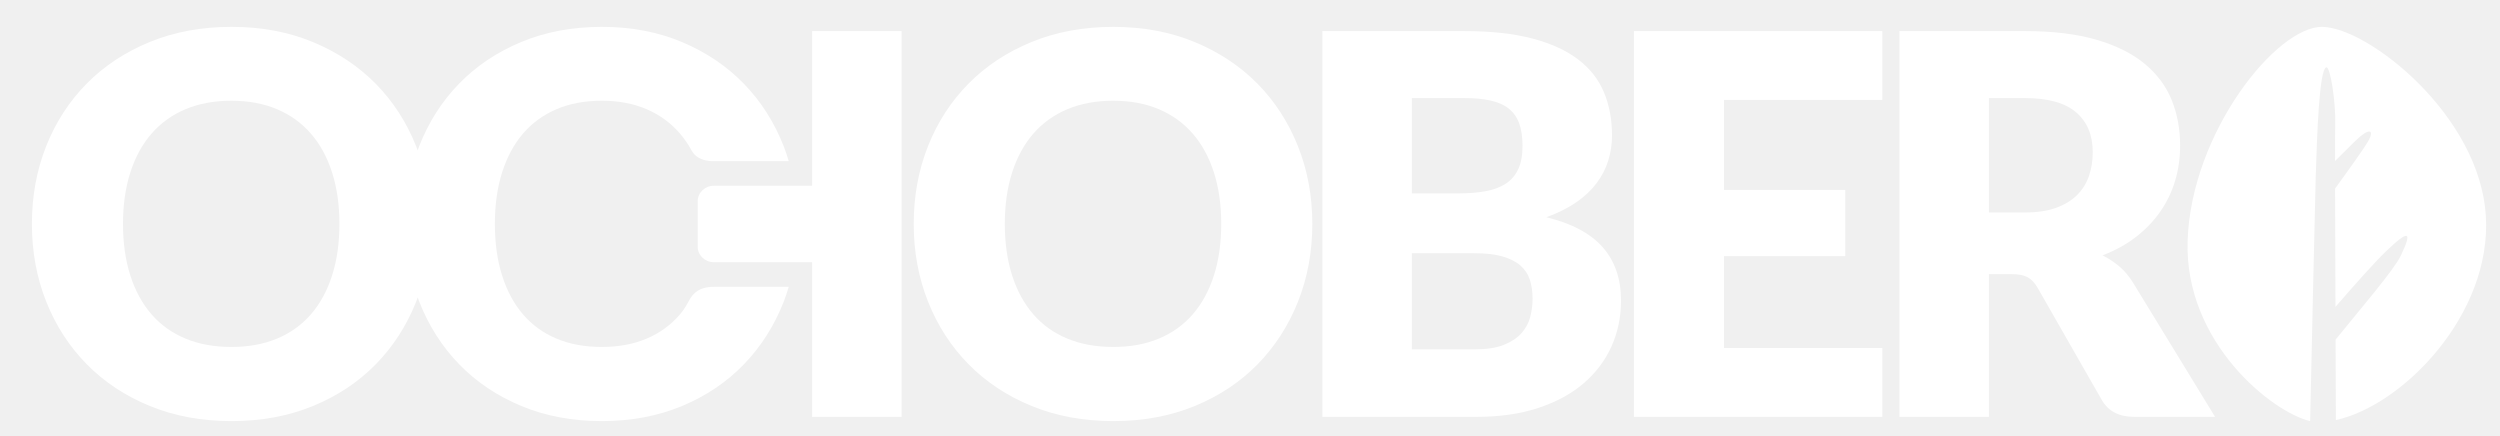
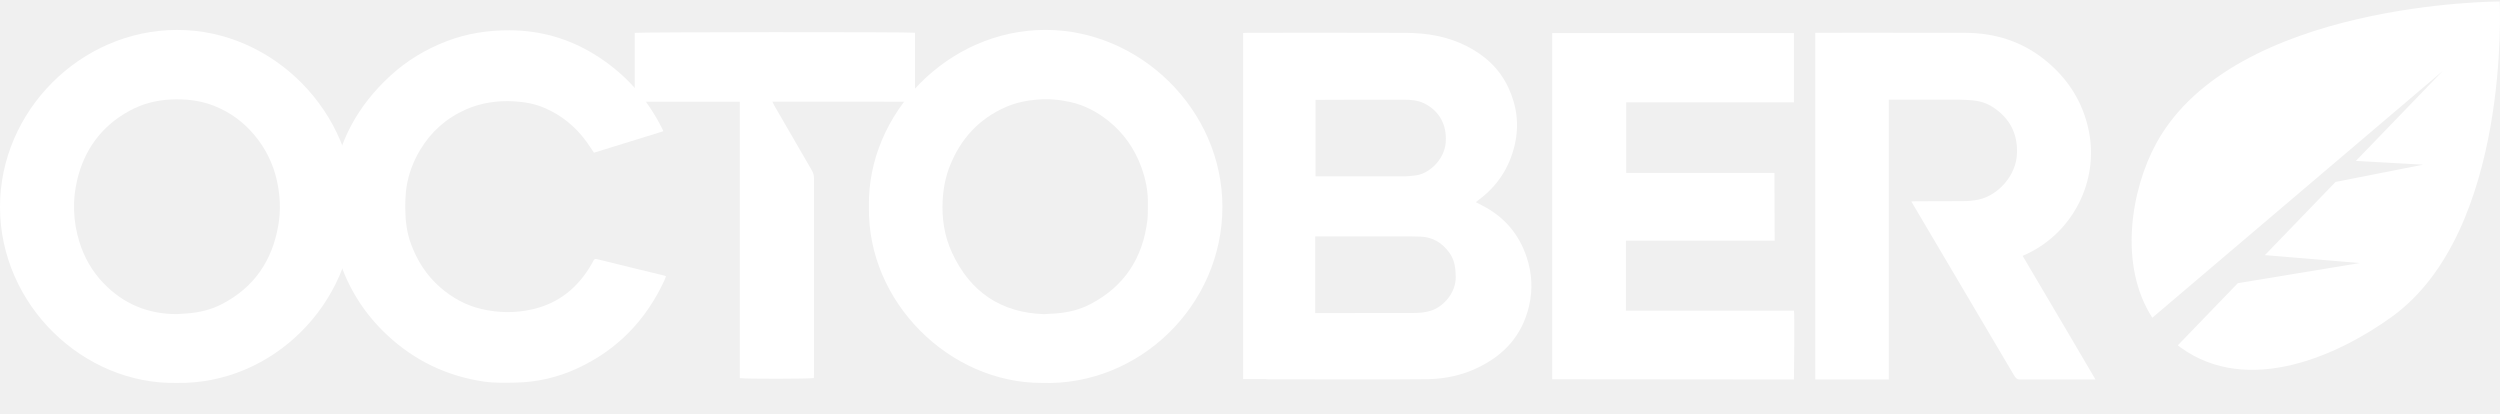
- <svg xmlns="http://www.w3.org/2000/svg" version="1.0" x="0px" y="0px" viewBox="-5.208 -4.384 408 71" enable-background="new -5.208 -4.384 408 71" xml:space="preserve">
-   <defs>
- </defs>
-   <path fill="#FFFFFF" d="M111.401,42.425c-1.112,0-2.896,0.109-4.007,1.986c-0.441,0.744-0.816,1.564-1.631,2.516  c-1.481,1.727-3.297,3.045-5.44,3.952c-2.146,0.908-4.589,1.36-7.325,1.36c-2.766,0-5.23-0.452-7.385-1.36  c-2.162-0.907-3.98-2.226-5.462-3.952c-1.485-1.73-2.618-3.84-3.411-6.334c-0.789-2.489-1.185-5.306-1.185-8.444  c0-3.114,0.396-5.913,1.185-8.406c0.793-2.489,1.926-4.603,3.411-6.33c1.482-1.729,3.3-3.052,5.462-3.976  c2.155-0.922,4.619-1.383,7.385-1.383c2.736,0,5.179,0.461,7.325,1.383c2.143,0.924,3.959,2.247,5.44,3.976  c0.716,0.834,1.352,1.757,1.903,2.772c1.064,1.96,3.735,1.726,3.735,1.726h12.112c-0.248-0.817-0.505-1.63-0.817-2.422  c-1.538-3.918-3.702-7.318-6.497-10.198c-2.794-2.88-6.16-5.148-10.097-6.807C102.163,0.827,97.799,0,92.998,0  C88.2,0,83.827,0.82,79.876,2.462c-3.951,1.642-7.331,3.902-10.14,6.783c-2.811,2.884-4.981,6.28-6.521,10.197  c-0.092,0.235-0.173,0.476-0.26,0.713c-0.083-0.222-0.159-0.447-0.247-0.667c-1.562-3.918-3.757-7.318-6.594-10.198  c-2.835-2.879-6.251-5.147-10.248-6.807c-3.997-1.656-8.428-2.483-13.299-2.483c-4.87,0-9.308,0.819-13.319,2.461  c-4.01,1.642-7.439,3.903-10.29,6.784c-2.854,2.883-5.056,6.279-6.619,10.196C0.78,23.363,0,27.598,0,32.148  c0,4.553,0.78,8.787,2.34,12.705c1.563,3.917,3.765,7.324,6.619,10.218c2.851,2.894,6.28,5.162,10.29,6.804  c4.011,1.643,8.449,2.465,13.319,2.465c4.871,0,9.302-0.822,13.299-2.465c3.997-1.642,7.413-3.91,10.248-6.804  c2.837-2.894,5.032-6.301,6.594-10.218c0.091-0.228,0.169-0.46,0.255-0.689c0.084,0.229,0.162,0.462,0.251,0.689  c1.54,3.917,3.71,7.324,6.521,10.218c2.809,2.894,6.189,5.162,10.14,6.804c3.951,1.643,8.324,2.465,13.122,2.465  c4.801,0,9.165-0.822,13.104-2.465c3.937-1.642,7.303-3.91,10.097-6.804c2.795-2.894,4.959-6.301,6.497-10.218  c0.312-0.793,0.57-1.609,0.818-2.428H111.401z M48.981,40.593c-0.8,2.494-1.954,4.604-3.458,6.334  c-1.503,1.727-3.346,3.045-5.521,3.951c-2.178,0.909-4.657,1.361-7.434,1.361c-2.807,0-5.308-0.452-7.496-1.361  c-2.193-0.906-4.038-2.225-5.543-3.951c-1.506-1.73-2.657-3.84-3.462-6.334c-0.8-2.489-1.202-5.306-1.202-8.445  c0-3.113,0.402-5.912,1.202-8.405c0.805-2.489,1.956-4.603,3.462-6.329c1.505-1.73,3.35-3.053,5.543-3.977  c2.188-0.921,4.689-1.382,7.496-1.382c2.777,0,5.256,0.461,7.434,1.382c2.175,0.924,4.018,2.247,5.521,3.977  c1.504,1.726,2.658,3.84,3.458,6.329c0.802,2.493,1.204,5.292,1.204,8.405C50.185,35.288,49.783,38.104,48.981,40.593z" />
-   <path fill="#FFFFFF" d="M208.964,32.148c0,4.553-0.784,8.787-2.341,12.705c-1.564,3.917-3.761,7.324-6.594,10.218  c-2.838,2.894-6.252,5.162-10.251,6.804c-3.996,1.643-8.427,2.465-13.299,2.465c-4.87,0-9.307-0.822-13.317-2.465  c-4.012-1.642-7.442-3.91-10.29-6.804c-2.856-2.894-5.059-6.301-6.62-10.218c-1.56-3.918-2.34-8.152-2.34-12.705  c0-4.55,0.78-8.785,2.34-12.706c1.561-3.917,3.764-7.313,6.62-10.196c2.848-2.881,6.278-5.142,10.29-6.784  c4.01-1.642,8.447-2.461,13.317-2.461c4.872,0,9.303,0.827,13.299,2.483c3.999,1.66,7.413,3.928,10.251,6.807  c2.833,2.88,5.029,6.28,6.594,10.198C208.18,23.406,208.964,27.626,208.964,32.148 M194.097,32.148c0-3.113-0.401-5.912-1.202-8.405  c-0.8-2.489-1.954-4.603-3.458-6.329c-1.504-1.73-3.347-3.053-5.521-3.977c-2.179-0.921-4.658-1.382-7.436-1.382  c-2.806,0-5.306,0.461-7.494,1.382c-2.195,0.924-4.04,2.247-5.544,3.977c-1.506,1.726-2.658,3.84-3.462,6.329  c-0.8,2.493-1.203,5.292-1.203,8.405c0,3.14,0.403,5.956,1.203,8.445c0.804,2.494,1.956,4.604,3.462,6.334  c1.504,1.727,3.349,3.045,5.544,3.951c2.188,0.909,4.688,1.361,7.494,1.361c2.778,0,5.257-0.452,7.436-1.361  c2.174-0.906,4.017-2.225,5.521-3.951c1.504-1.73,2.658-3.84,3.458-6.334C193.696,38.104,194.097,35.288,194.097,32.148" />
-   <path fill="#FFFFFF" d="M210.603,63.648V0.69h23.159c4.351,0,8.053,0.405,11.104,1.21  c3.053,0.808,5.546,1.944,7.475,3.415c1.931,1.468,3.334,3.255,4.214,5.358c0.878,2.103,1.319,4.452,1.319,7.044  c0,1.41-0.204,2.77-0.606,4.082c-0.404,1.312-1.036,2.542-1.902,3.696c-0.864,1.15-1.971,2.193-3.326,3.133  c-1.354,0.935-2.982,1.748-4.885,2.44c4.151,1.01,7.217,2.645,9.208,4.906c1.985,2.262,2.979,5.161,2.979,8.705  c0,2.676-0.519,5.17-1.556,7.473c-1.037,2.307-2.558,4.314-4.557,6.031c-2.004,1.713-4.474,3.053-7.412,4.016  c-2.938,0.967-6.294,1.449-10.069,1.449H210.603z M225.208,27.178h7.604c1.612,0,3.066-0.114,4.365-0.343  c1.294-0.232,2.397-0.633,3.306-1.21c0.907-0.577,1.596-1.369,2.074-2.378c0.476-1.009,0.71-2.275,0.71-3.804  c0-1.494-0.185-2.742-0.56-3.738c-0.375-0.991-0.952-1.79-1.73-2.398c-0.775-0.605-1.765-1.034-2.958-1.294  c-1.197-0.26-2.614-0.39-4.256-0.39h-8.555V27.178z M225.208,36.944V52.63h10.279c1.931,0,3.511-0.246,4.735-0.734  c1.224-0.492,2.183-1.126,2.872-1.902c0.692-0.777,1.166-1.656,1.426-2.639c0.259-0.977,0.389-1.971,0.389-2.978  c0-1.153-0.15-2.19-0.452-3.112c-0.302-0.921-0.82-1.698-1.554-2.334c-0.736-0.634-1.711-1.123-2.921-1.471  c-1.21-0.344-2.735-0.517-4.578-0.517H225.208z" />
-   <polygon fill="#FFFFFF" points="301.985,0.689 301.985,11.924 276.144,11.924 276.144,26.616 295.934,26.616  295.934,37.419 276.144,37.419 276.144,52.412 301.985,52.412 301.985,63.647 261.454,63.647 261.454,0.689 " />
-   <path fill="#FFFFFF" d="M319.388,40.358v23.29h-14.604V0.689h20.481c4.549,0,8.431,0.472,11.646,1.407  c3.211,0.936,5.835,2.24,7.862,3.91c2.032,1.672,3.506,3.643,4.433,5.919c0.919,2.275,1.38,4.753,1.38,7.434  c0,2.046-0.274,3.973-0.823,5.787c-0.543,1.815-1.36,3.496-2.438,5.036c-1.08,1.54-2.406,2.915-3.975,4.126  c-1.572,1.211-3.38,2.203-5.426,2.98c0.98,0.492,1.896,1.098,2.745,1.814c0.848,0.721,1.592,1.6,2.229,2.637l13.393,21.908h-13.221  c-2.451,0-4.207-0.922-5.272-2.764l-10.457-18.279c-0.461-0.809-1.003-1.382-1.622-1.73c-0.617-0.344-1.491-0.517-2.611-0.517  H319.388z M319.388,30.291h5.877c1.985,0,3.679-0.253,5.076-0.756c1.397-0.506,2.544-1.203,3.437-2.097  c0.894-0.892,1.54-1.937,1.944-3.131c0.4-1.197,0.606-2.487,0.606-3.869c0-2.764-0.902-4.927-2.702-6.48  c-1.8-1.558-4.588-2.335-8.361-2.335h-5.877V30.291z" />
-   <path fill="#FFFFFF" d="M127.329,0.689v25.243h-16.043c-1.452,0-2.628,1.128-2.628,2.517v7.438  c0,1.392,1.176,2.519,2.628,2.519h16.043v25.241h14.604V0.689H127.329z" />
-   <path fill="#FFFFFF" d="M400.482,30.821c-1.021-16.438-19.171-30.662-26.648-30.819  c-7.479-0.159-21.459,17.25-22.024,34.938c-0.53,16.585,13.818,27.958,19.996,29.401c0.172-7.803,0.805-36.532,0.911-39.882  c0.223-6.846,0.563-17.498,1.723-17.852c0.665-0.203,1.571,5.785,1.46,9.324c-0.023,0.675-0.031,2.862-0.031,5.966  c1.251-1.255,2.558-2.558,3.352-3.328c2.177-2.11,3.14-1.859,2.096,0.023c-0.643,1.158-3.408,5.008-5.441,7.798  c0.012,5.627,0.037,12.709,0.064,19.309c2.871-3.315,6.386-7.289,8.232-9.057c3.872-3.702,4.284-3.235,2.455,0.651  c-1.123,2.382-6.614,8.736-10.668,13.747c0.025,5.855,0.045,10.778,0.05,13.129C386.88,61.81,401.481,46.96,400.482,30.821" />
+ <svg xmlns="http://www.w3.org/2000/svg" version="1.1" id="Layer_1" x="0px" y="0px" width="428.928px" height="71px" viewBox="0 0 428.928 71" enable-background="new 0 0 428.928 71" xml:space="preserve">
+   <g>
+     <path fill="#FFFFFF" d="M254.233,35.219c-0.326-0.164-0.646-0.338-1.016-0.531c0.18-0.148,0.297-0.258,0.426-0.352   c3.229-2.375,5.297-5.505,6.225-9.411c0.818-3.457,0.395-6.77-1.1-9.945c-1.527-3.252-4.057-5.531-7.238-7.123   c-3.242-1.621-6.727-2.201-10.301-2.219c-9.072-0.039-18.143-0.014-27.215-0.012c-0.227,0-0.455,0.023-0.723,0.037   c0,19.811,0,39.571,0,59.37c1.281,0,2.555,0,3.83,0c0.004,0.006,0.004,0.01,0.008,0.016c0.184,0.014,0.346,0.035,0.508,0.031   c2.822,0,24.617,0.049,27.438-0.023c2.844-0.074,5.605-0.643,8.199-1.844c4.658-2.156,7.859-5.566,9.061-10.68   c0.662-2.822,0.518-5.6-0.379-8.338C260.627,40.143,258.045,37.145,254.233,35.219z M225.707,17.134c0,0,10.373-0.043,15.199-0.027   c1.166,0.006,2.344,0.096,3.414,0.615c2.359,1.145,3.955,3.387,3.727,6.686c-0.205,2.955-2.889,5.551-5.432,5.721   c-0.488,0.031-0.973,0.119-1.461,0.121c-4.943,0.01-15.447,0.006-15.447,0.006V17.134z M245.586,53.279   c-1.012,0.34-2.051,0.418-3.102,0.42c-3.498,0.006-16.83,0.014-16.83,0.014V40.555c0,0,11.039,0,16.123,0.002   c0.629,0,1.26,0.018,1.889,0.037c2.143,0.064,3.77,1.064,5.006,2.768c0.891,1.229,1.064,2.621,1.09,4.107   C249.813,50.268,247.645,52.586,245.586,53.279z" />
+     <path fill="#FFFFFF" d="M347.026,43.9c0.385-0.18,0.721-0.326,1.049-0.488c7.693-3.803,11.986-12.406,10.332-20.821   c-0.967-4.924-3.488-8.953-7.346-12.133c-4.033-3.326-8.736-4.813-13.916-4.826c-8.326-0.023-25.703-0.008-25.703-0.008v59.485   h12.627V17.101c0,0,8.451-0.006,12.252,0.004c0.721,0.004,1.443,0.055,2.162,0.119c1.273,0.115,2.465,0.506,3.531,1.219   c2.773,1.855,4.141,4.408,4.047,7.797c-0.111,4.01-3.361,7.251-6.455,7.972c-0.965,0.225-1.934,0.293-2.912,0.297   c-2.705,0.012-5.41,0.016-8.115,0.023c-0.182,0-0.361,0.021-0.652,0.037c0.162,0.305,15.893,26.887,17.594,29.779   c0.238,0.404,0.486,0.766,1.029,0.762h12.975C359.524,65.109,351.196,50.918,347.026,43.9z" />
+     <path fill="#FFFFFF" d="M278.963,53.297c0-3.988,0.002-7.988,0.004-12.008c9,0,25.514,0,25.514,0l-0.039-11.624h-25.436V17.56   h28.783V5.675h-41.479v59.397l41.479,0.037c0,0,0.139-11.373,0-11.813C299.545,53.297,288.239,53.297,278.963,53.297z" />
+     <path fill="#FFFFFF" d="M30.379,5.136C13.82,5.153-0.034,19.071,0,35.547c0.036,16.834,14.349,30.461,30.31,30.152   c16.463,0.281,30.256-13.617,30.406-29.963C60.867,19.53,47.064,5.116,30.379,5.136z M47.747,38.678   c-1.048,6.066-4.158,10.637-9.664,13.492c-1.843,0.957-3.829,1.439-5.894,1.598c-0.628,0.051-1.257,0.082-1.885,0.123   c-4.944-0.006-9.155-1.758-12.572-5.332c-1.945-2.035-3.309-4.432-4.134-7.129c-1.068-3.49-1.191-7.043-0.353-10.564   c1.243-5.218,4.187-9.237,8.946-11.843c2.229-1.219,4.61-1.836,7.144-1.953c2.496-0.115,4.938,0.143,7.276,1.043   c2.795,1.076,5.15,2.793,7.068,5.096c1.914,2.297,3.203,4.922,3.842,7.831C48.073,33.559,48.193,36.105,47.747,38.678z" />
+     <path fill="#FFFFFF" d="M179.397,5.13c-16.755-0.021-30.655,14.416-30.313,30.362c-0.3,16.33,13.828,30.221,29.644,30.207   c16.7,0.572,31.014-13.287,31.002-30.225C209.719,18.876,195.667,5.149,179.397,5.13z M196.858,37.781   c-0.78,6.471-3.942,11.348-9.766,14.393c-1.838,0.963-3.829,1.441-5.896,1.598c-0.627,0.047-1.258,0.078-2.045,0.129   c-7.326-0.232-12.655-3.734-15.8-10.523c-1.329-2.869-1.79-5.91-1.614-9.059c0.112-2.041,0.502-4.03,1.26-5.919   c1.84-4.59,4.951-8.002,9.521-10.014c1.726-0.76,3.531-1.137,5.406-1.297c1.927-0.166,3.827,0.002,5.693,0.412   c2.402,0.527,4.546,1.645,6.473,3.172c2.661,2.111,4.543,4.781,5.713,7.961c0.781,2.118,1.21,4.298,1.141,6.565   C196.917,36.061,196.96,36.93,196.858,37.781z" />
+     <path fill="#FFFFFF" d="M72.099,25.7c1.887-3.135,4.51-5.455,7.846-6.922c2.624-1.154,5.412-1.557,8.269-1.391   c1.821,0.105,3.614,0.43,5.299,1.166c2.887,1.26,5.238,3.197,7.094,5.738c0.438,0.6,0.835,1.227,1.297,1.91   c3.939-1.219,7.89-2.441,11.88-3.676c-0.006-0.082-0.002-0.105-0.01-0.125c-2.689-5.535-6.645-9.936-11.9-13.137   c-4.42-2.693-9.234-4.043-14.418-4.066c-3.717-0.018-7.331,0.533-10.816,1.869c-3.59,1.377-6.832,3.33-9.662,5.924   c-5.6,5.135-9.072,11.404-9.961,19.015c-0.264,2.252-0.398,4.498-0.054,6.76c0.344,2.262,0.745,4.496,1.519,6.662   c1.668,4.66,4.324,8.668,7.92,12.037c4.692,4.396,10.248,7.063,16.617,8.002c1.807,0.268,3.628,0.209,5.446,0.178   c3.714-0.068,7.262-0.902,10.616-2.457c6.842-3.162,11.756-8.266,14.912-15.088c0.104-0.223,0.178-0.459,0.271-0.703   c-0.162-0.063-0.244-0.105-0.334-0.127c-1.719-0.416-8.918-2.148-10.787-2.633c-1.357-0.352-1.071-0.314-1.649,0.688   c-2.29,3.957-5.532,6.668-10.06,7.725c-2.94,0.688-5.879,0.65-8.802-0.025c-2.685-0.621-5.038-1.924-7.113-3.73   c-2.358-2.055-3.976-4.611-5.037-7.531c-0.677-1.861-0.921-3.809-0.944-5.77c-0.016-1.35,0.016-2.719,0.232-4.045   C70.133,29.729,70.933,27.638,72.099,25.7z" />
+     <path fill="#FFFFFF" d="M108.902,5.64c0,3.904,0,7.813,0,11.818c6.014,0,11.986,0,18.023,0c0,15.876,0,31.653,0,47.417   c0.883,0.156,12.139,0.139,12.706-0.018c0.008-0.195,0.026-0.402,0.026-0.607c0-11.215-0.003-22.432,0.004-33.647   c0.002-0.508-0.123-0.947-0.38-1.385c-2.146-3.686-4.278-7.381-6.413-11.072c-0.111-0.191-0.201-0.395-0.359-0.705   c0.338,0,0.563,0,0.789,0c7.648,0.006,15.298,0.01,22.945,0.01c0.245,0,0.488-0.033,0.75-0.051c0-3.971,0-7.861,0-11.783   C156.107,5.464,109.409,5.497,108.902,5.64z" />
+     <g>
+       <path fill="#FFFFFF" d="M428.879,0.255c0,0-45.498,0-58.875,24.241c-4.408,7.99-6.557,21.027-0.729,30.016l49.816-42.327    l-14.891,15.422l11.543,0.648l-15.031,2.962l-12.121,12.555l16.297,1.357l-20.945,3.457l-10.293,10.66    c0.174,0.137,0.344,0.273,0.525,0.406c11.557,8.295,26.889,1.4,36.16-5.273C430.797,39.658,428.879,0.255,428.879,0.255z" />
+     </g>
+   </g>
</svg>
